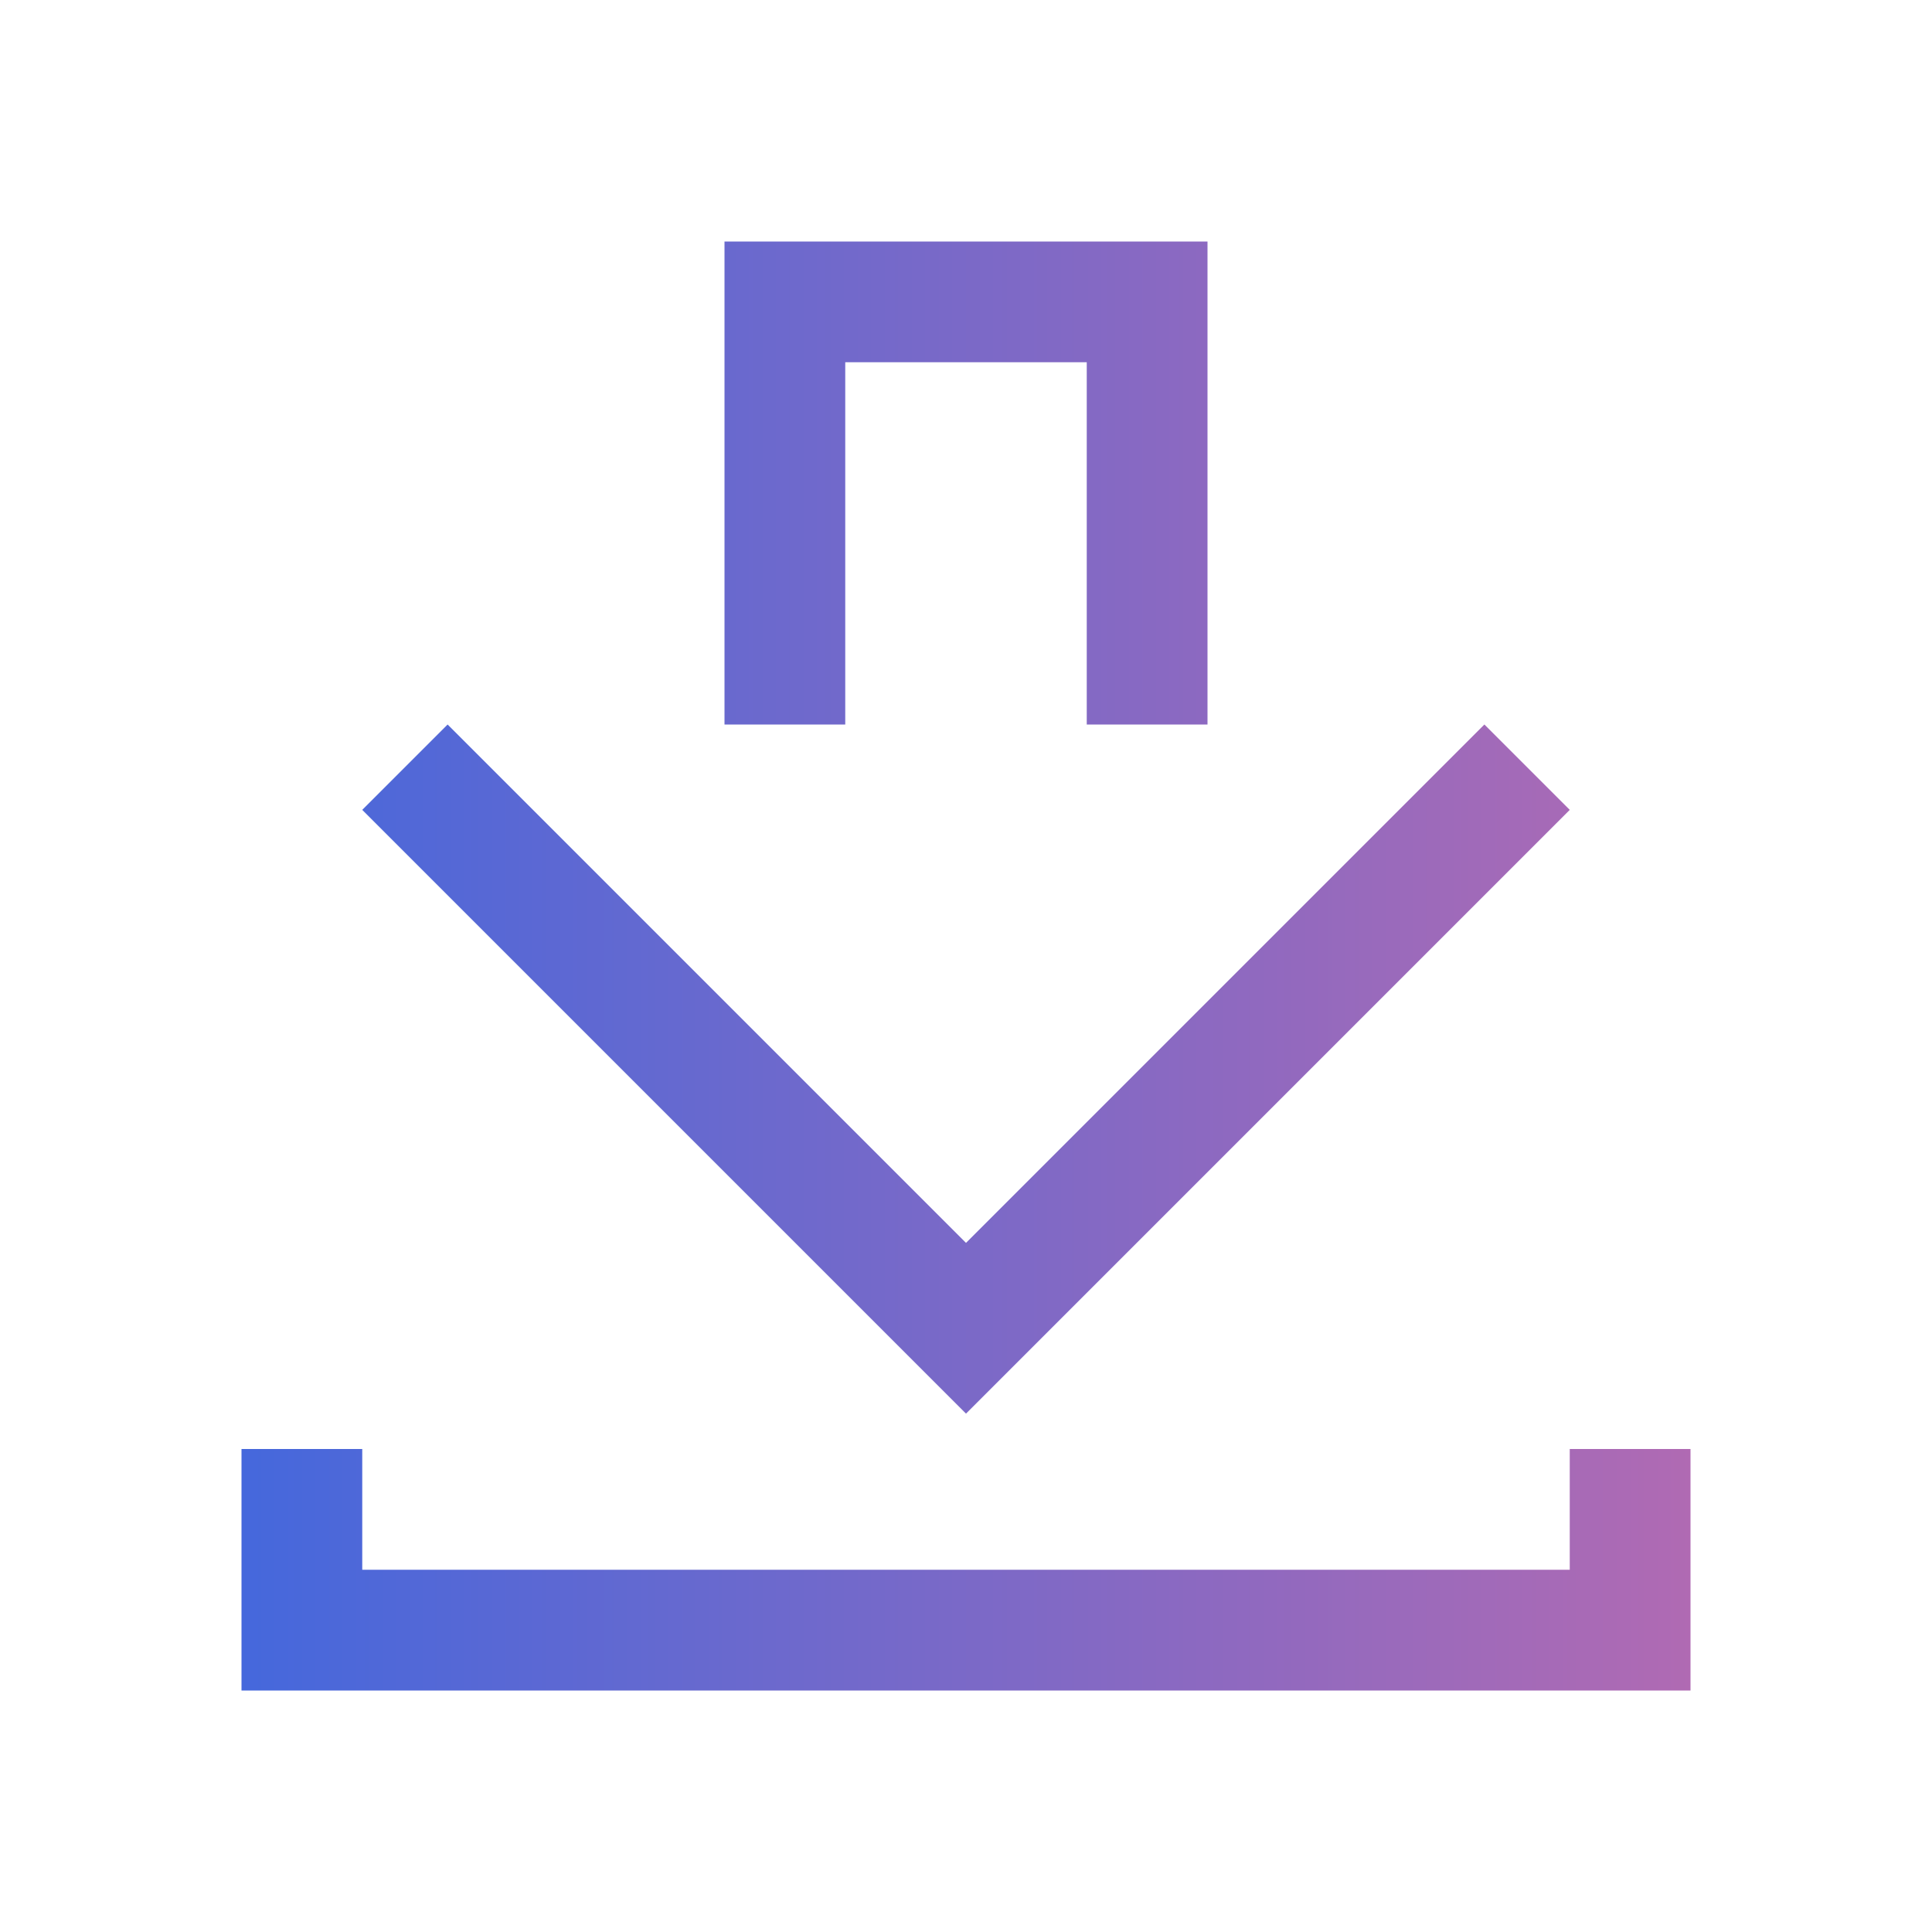
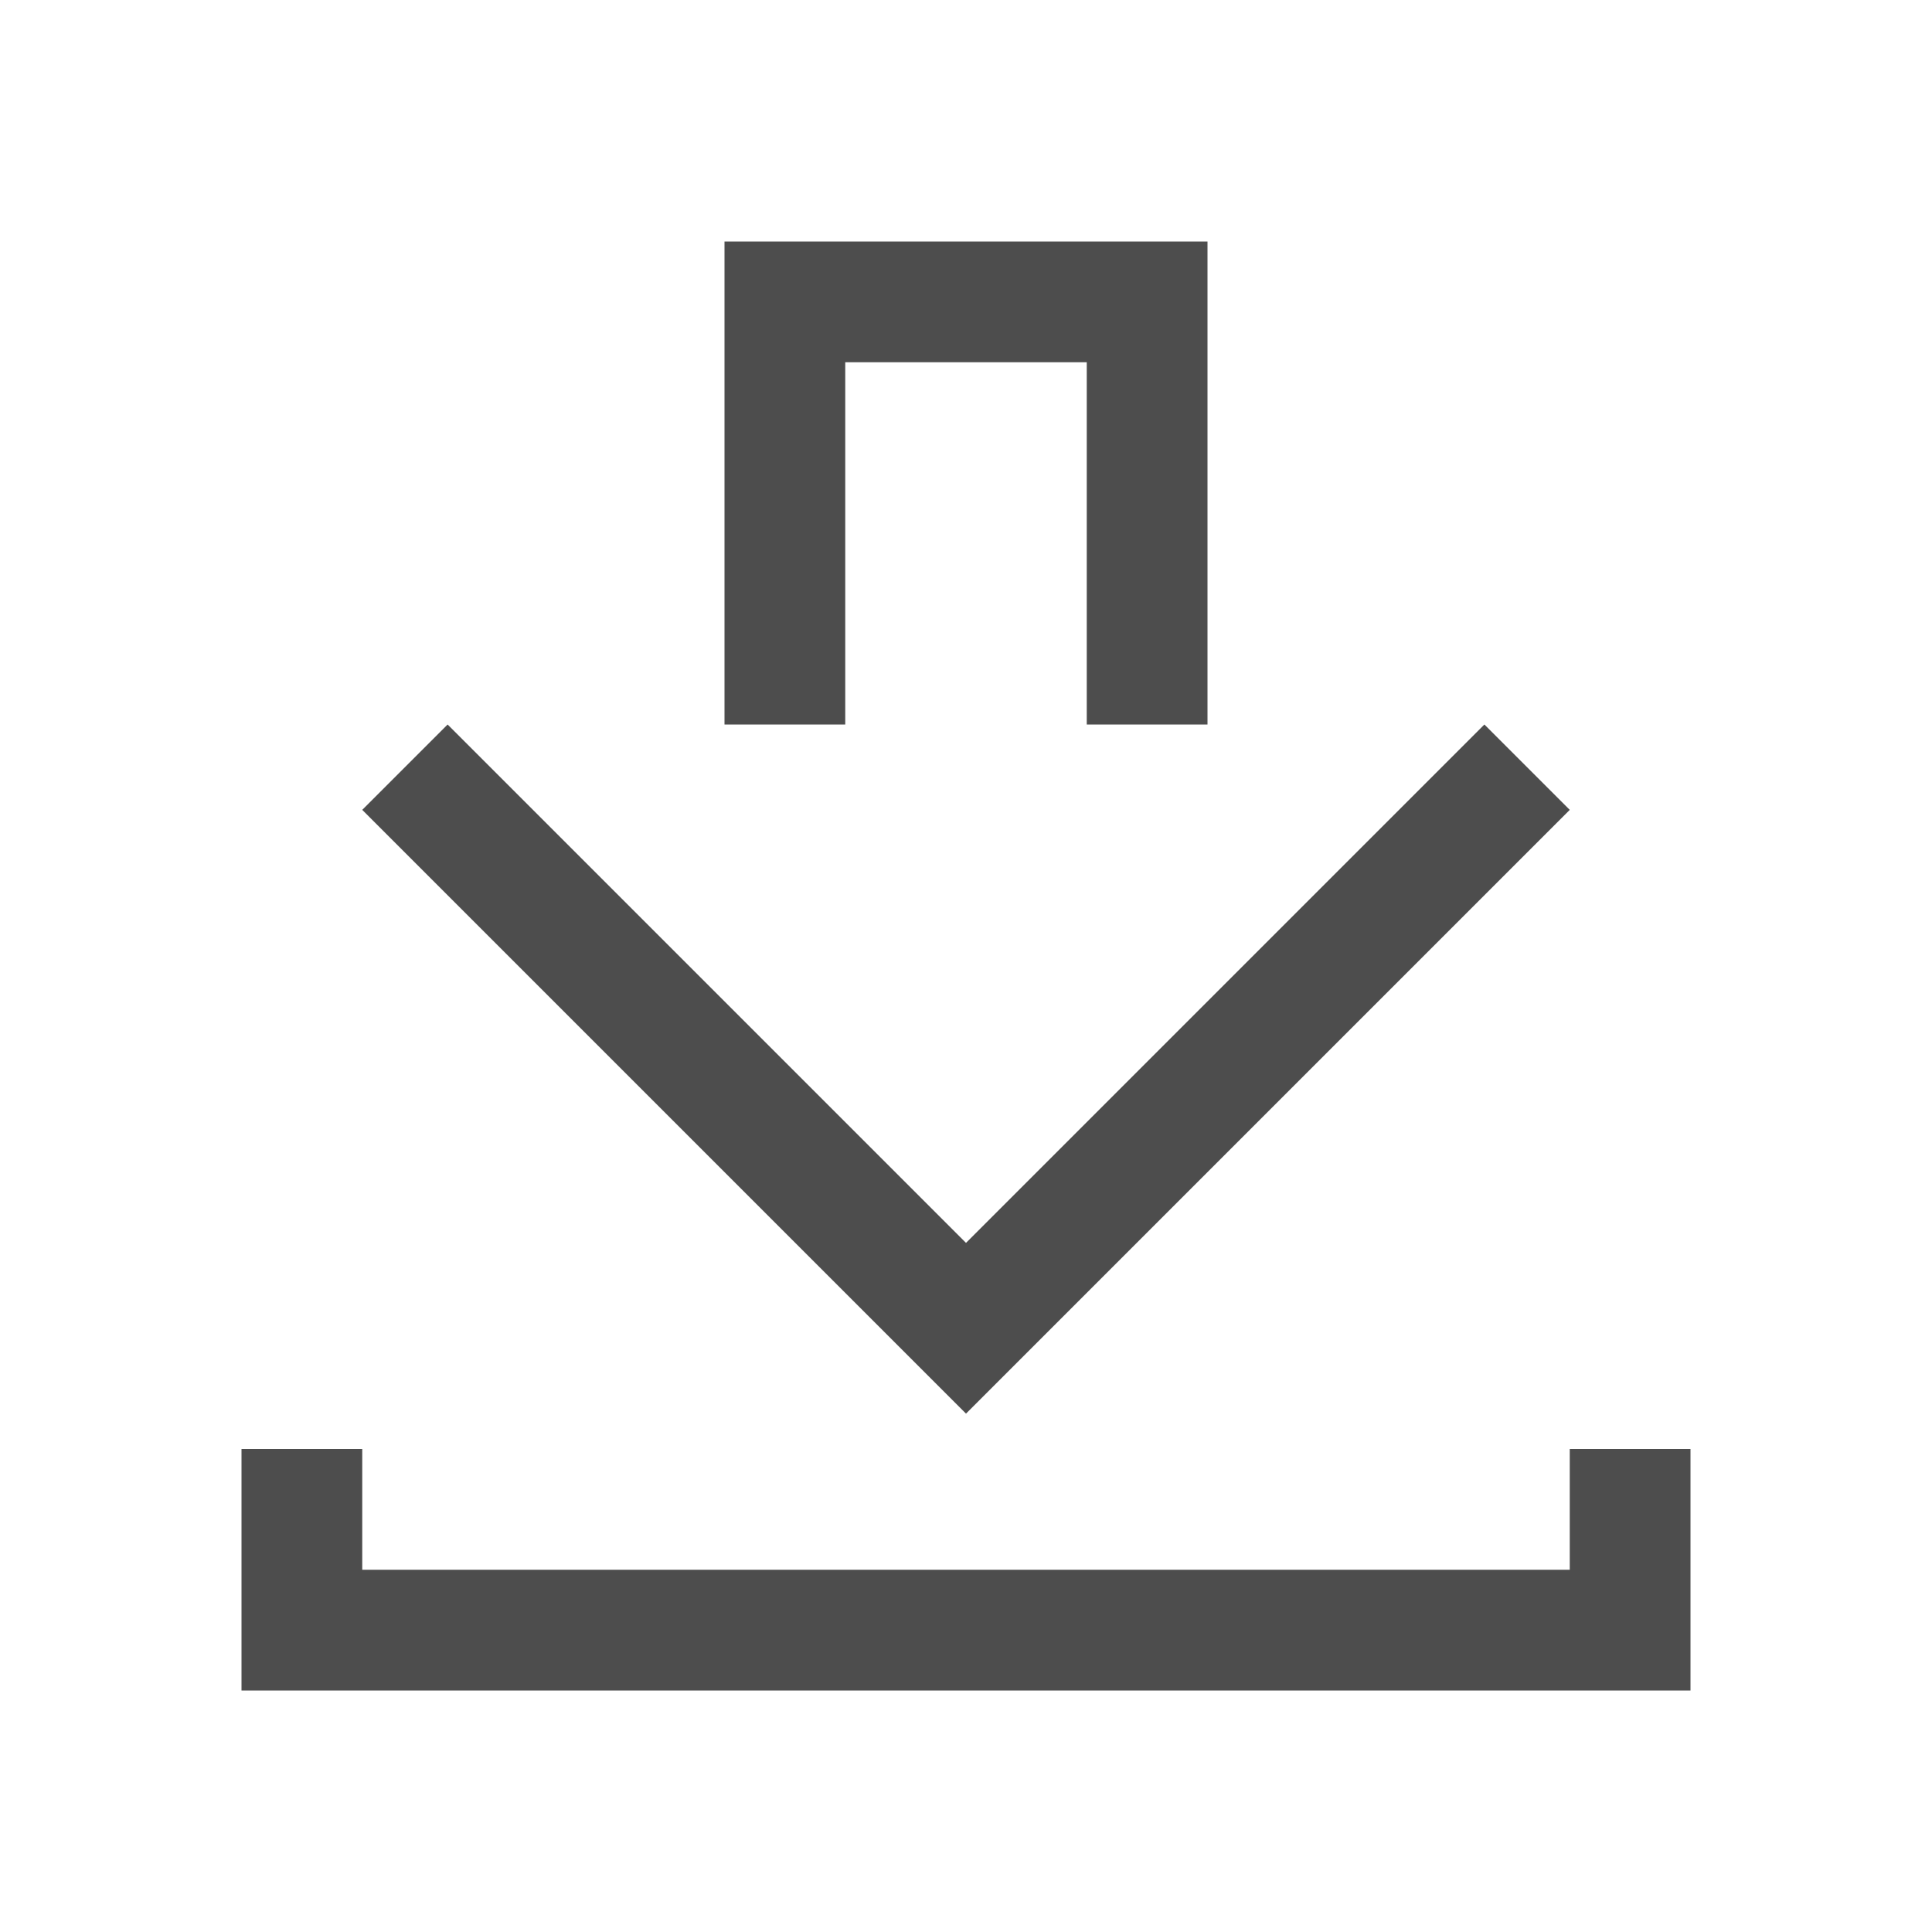
- <svg xmlns="http://www.w3.org/2000/svg" xmlns:xlink="http://www.w3.org/1999/xlink" viewBox="0 0 16 16" version="1.1" id="svg5">
+ <svg xmlns="http://www.w3.org/2000/svg" viewBox="0 0 16 16">
  <defs id="defs3051">
-     <linearGradient id="linearGradient823">
-       <stop style="stop-color:#4568dc;stop-opacity:1" offset="0" id="stop819" />
-       <stop style="stop-color:#b06ab3;stop-opacity:1" offset="1" id="stop821" />
-     </linearGradient>
    <style type="text/css" id="current-color-scheme">
      .ColorScheme-Text {
        color:#4d4d4d;
      }
      </style>
-     <linearGradient xlink:href="#linearGradient823" id="linearGradient825" x1="2" y1="8" x2="14" y2="8" gradientUnits="userSpaceOnUse" />
  </defs>
-   <path style="fill:url(#linearGradient825);fill-opacity:1;stroke:none" d="M 6 2 L 6 3 L 6 6 L 7 6 L 7 3 L 9 3 L 9 6 L 10 6 L 10 3 L 10 2 L 6 2 z M 3.707 6 L 3 6.707 L 6.293 10 L 8 11.707 L 9.707 10 L 13 6.707 L 12.293 6 L 9 9.293 L 8 10.293 L 7 9.293 L 3.707 6 z M 2 12 L 2 14 L 3 14 L 14 14 L 14 13 L 14 12 L 13 12 L 13 13 L 3 13 L 3 12 L 2 12 z " id="rect4099" class="ColorScheme-Text" />
+   <path style="fill:currentColor;fill-opacity:1;stroke:none" d="M 6 2 L 6 3 L 6 6 L 7 6 L 7 3 L 9 3 L 9 6 L 10 6 L 10 3 L 10 2 L 6 2 z M 3.707 6 L 3 6.707 L 6.293 10 L 8 11.707 L 9.707 10 L 13 6.707 L 12.293 6 L 9 9.293 L 8 10.293 L 7 9.293 L 3.707 6 z M 2 12 L 2 14 L 3 14 L 14 14 L 14 13 L 14 12 L 13 12 L 13 13 L 3 13 L 3 12 L 2 12 z " id="rect4099" class="ColorScheme-Text" />
</svg>
